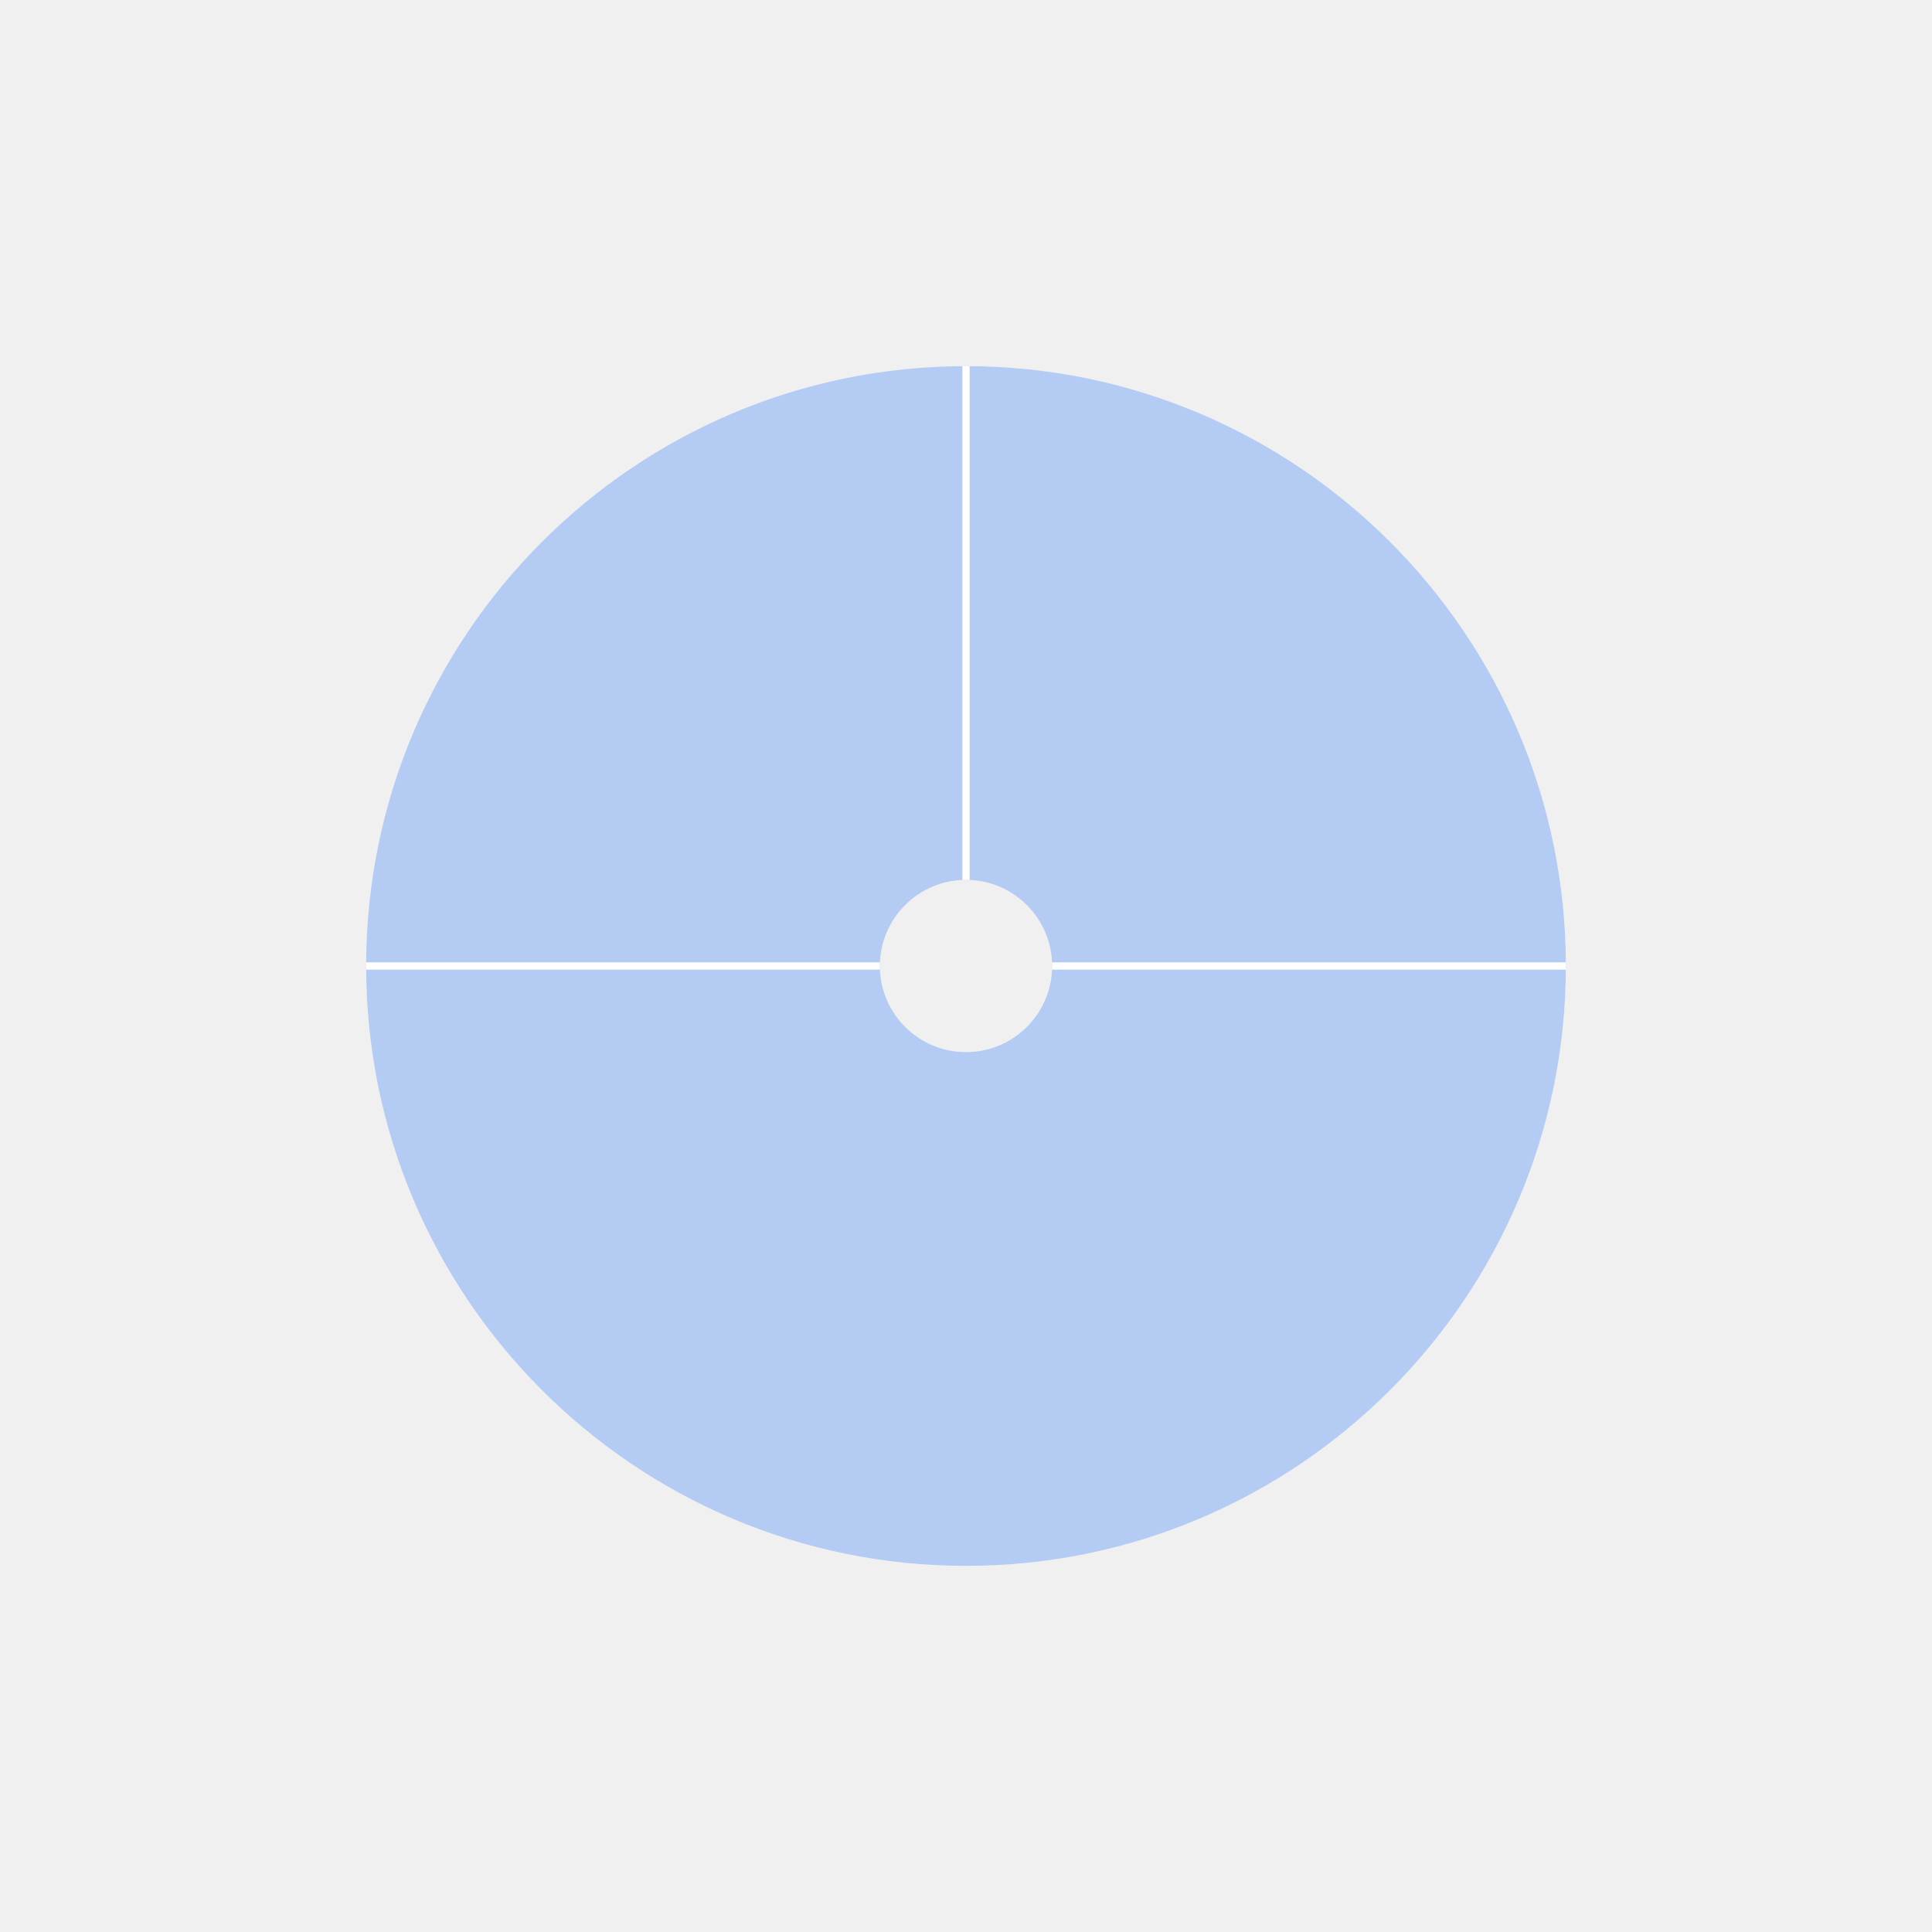
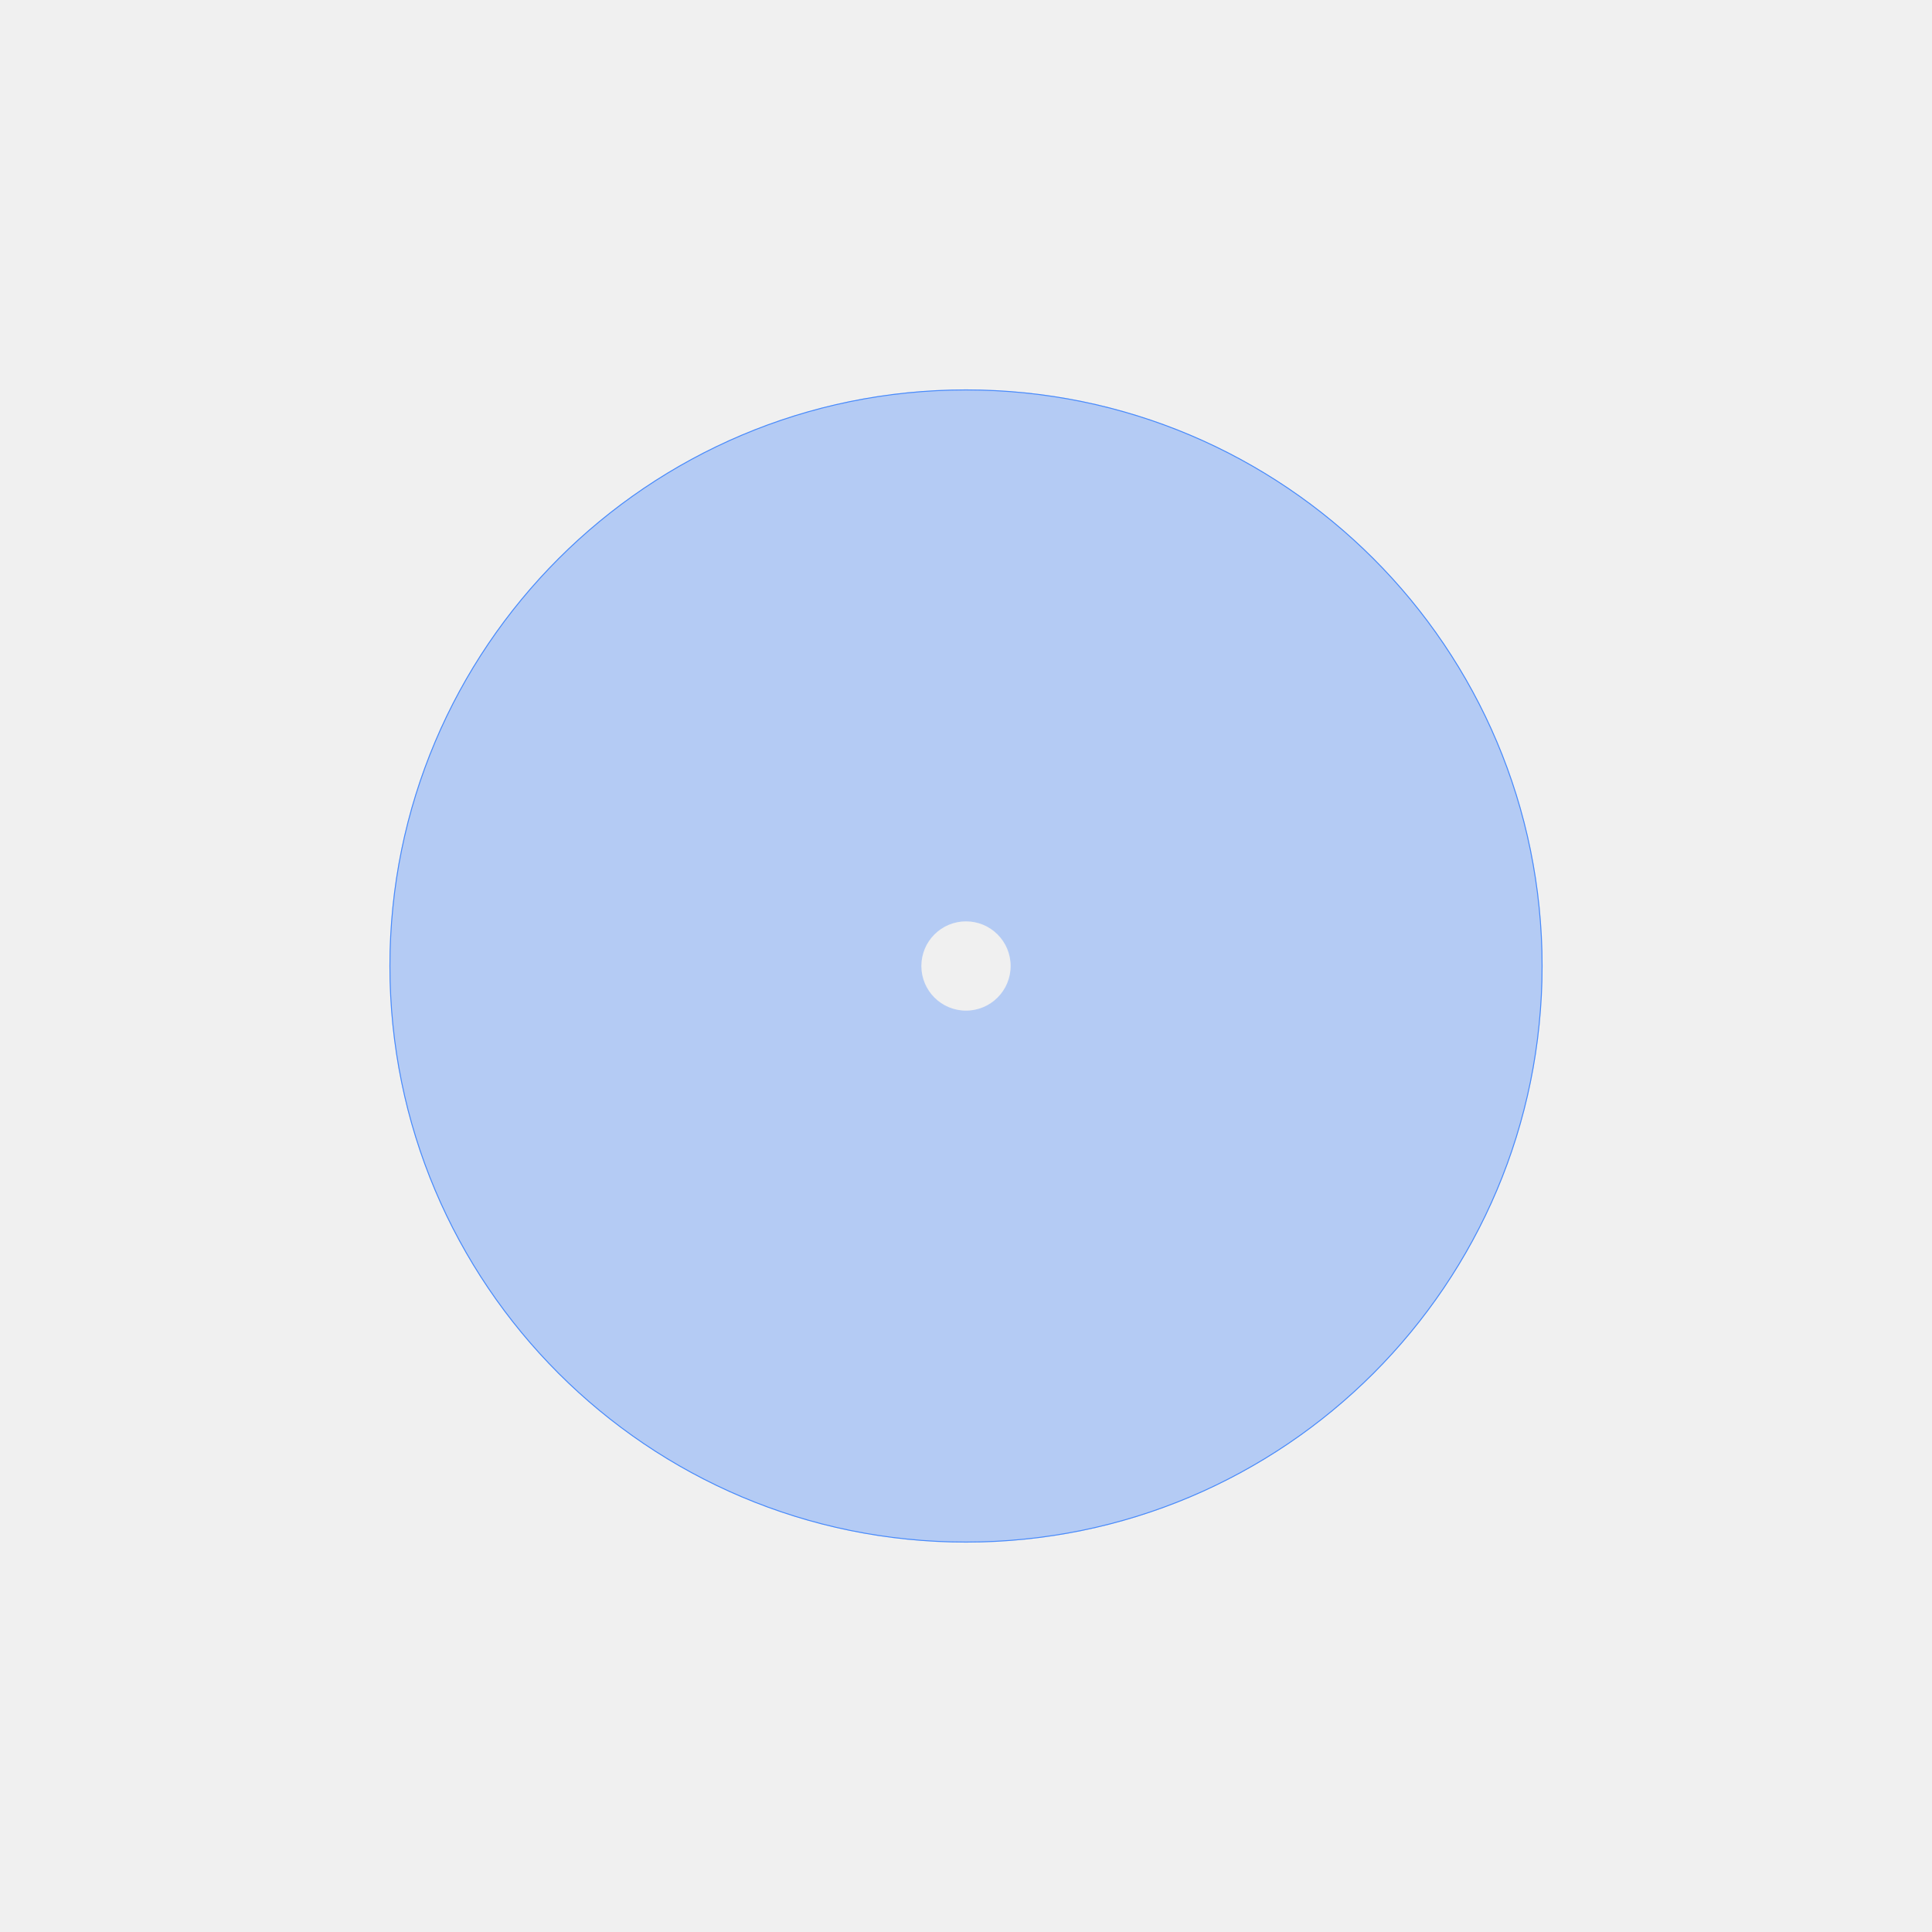
- <svg xmlns="http://www.w3.org/2000/svg" contentScriptType="application/ecmascript" width="1054px" zoomAndPan="magnify" style="fill-rule:evenodd;clip-rule:evenodd;stroke-linecap:round;stroke-linejoin:round;stroke-miterlimit:1.5;" contentStyleType="text/css" height="1054px" preserveAspectRatio="xMidYMid meet" xml:space="preserve" version="1.1">
-   <path id="_7-" d="M527,199.756C707.611,199.756 854.244,346.389 854.244,527C854.244,707.611 707.611,854.244 527,854.244C346.389,854.244 199.756,707.611 199.756,527C199.756,346.389 346.389,199.756 527,199.756ZM527,480C552.94,480 574,501.06 574,527C574,552.94 552.94,574 527,574C501.06,574 480,552.94 480,527C480,501.06 501.06,480 527,480Z" style="fill:rgb(0,95,255);fill-opacity:0.25;" />
+ <svg xmlns="http://www.w3.org/2000/svg" width="2034px" height="2034px" version="1.1" style="fill-rule:evenodd;clip-rule:evenodd;stroke-linecap:round;stroke-linejoin:round;stroke-miterlimit:1.5;">
+   <path d="M1017,410.000C1352.246,410.000 1624.000,681.754 1624.000,1017C1624.000,1352.246 1352.246,1624.000 1017,1624.000C681.754,1624.000 410.000,1352.246 410.000,1017C410.000,681.754 681.754,410.000 1017,410.000ZM1017,970C1042.958,970 1064,991.042 1064,1017C1064,1042.958 1042.958,1064 1017,1064C991.042,1064 970,1042.958 970,1017C970,991.042 991.042,970 1017,970Z" style="fill:rgb(0,95,255);fill-opacity:0.25;" />
  <clipPath id="_clip1">
-     <path d="M527,199.756C707.611,199.756 854.244,346.389 854.244,527C854.244,707.611 707.611,854.244 527,854.244C346.389,854.244 199.756,707.611 199.756,527C199.756,346.389 346.389,199.756 527,199.756ZM527,480C552.94,480 574,501.06 574,527C574,552.94 552.94,574 527,574C501.06,574 480,552.94 480,527C480,501.06 501.06,480 527,480Z" id="_7-1" />
+     <path d="M1017,410.000C1352.246,410.000 1624.000,681.754 1624.000,1017C1624.000,1352.246 1352.246,1624.000 1017,1624.000C681.754,1624.000 410.000,1352.246 410.000,1017C410.000,681.754 681.754,410.000 1017,410.000Z" />
  </clipPath>
  <g clip-path="url(#_clip1)">
-     <path style="fill:none;stroke:white;stroke-width:4px;" d="M-0.244,527L1054.24,527" />
-     <path style="fill:none;stroke:white;stroke-width:4px;" d="M527,-0.244L527,527" />
+     <circle r="607" cx="1017" cy="1017" style="fill:none;stroke:rgb(0,95,255);stroke-opacity:0.6;stroke-width:2px;" />
  </g>
</svg>
